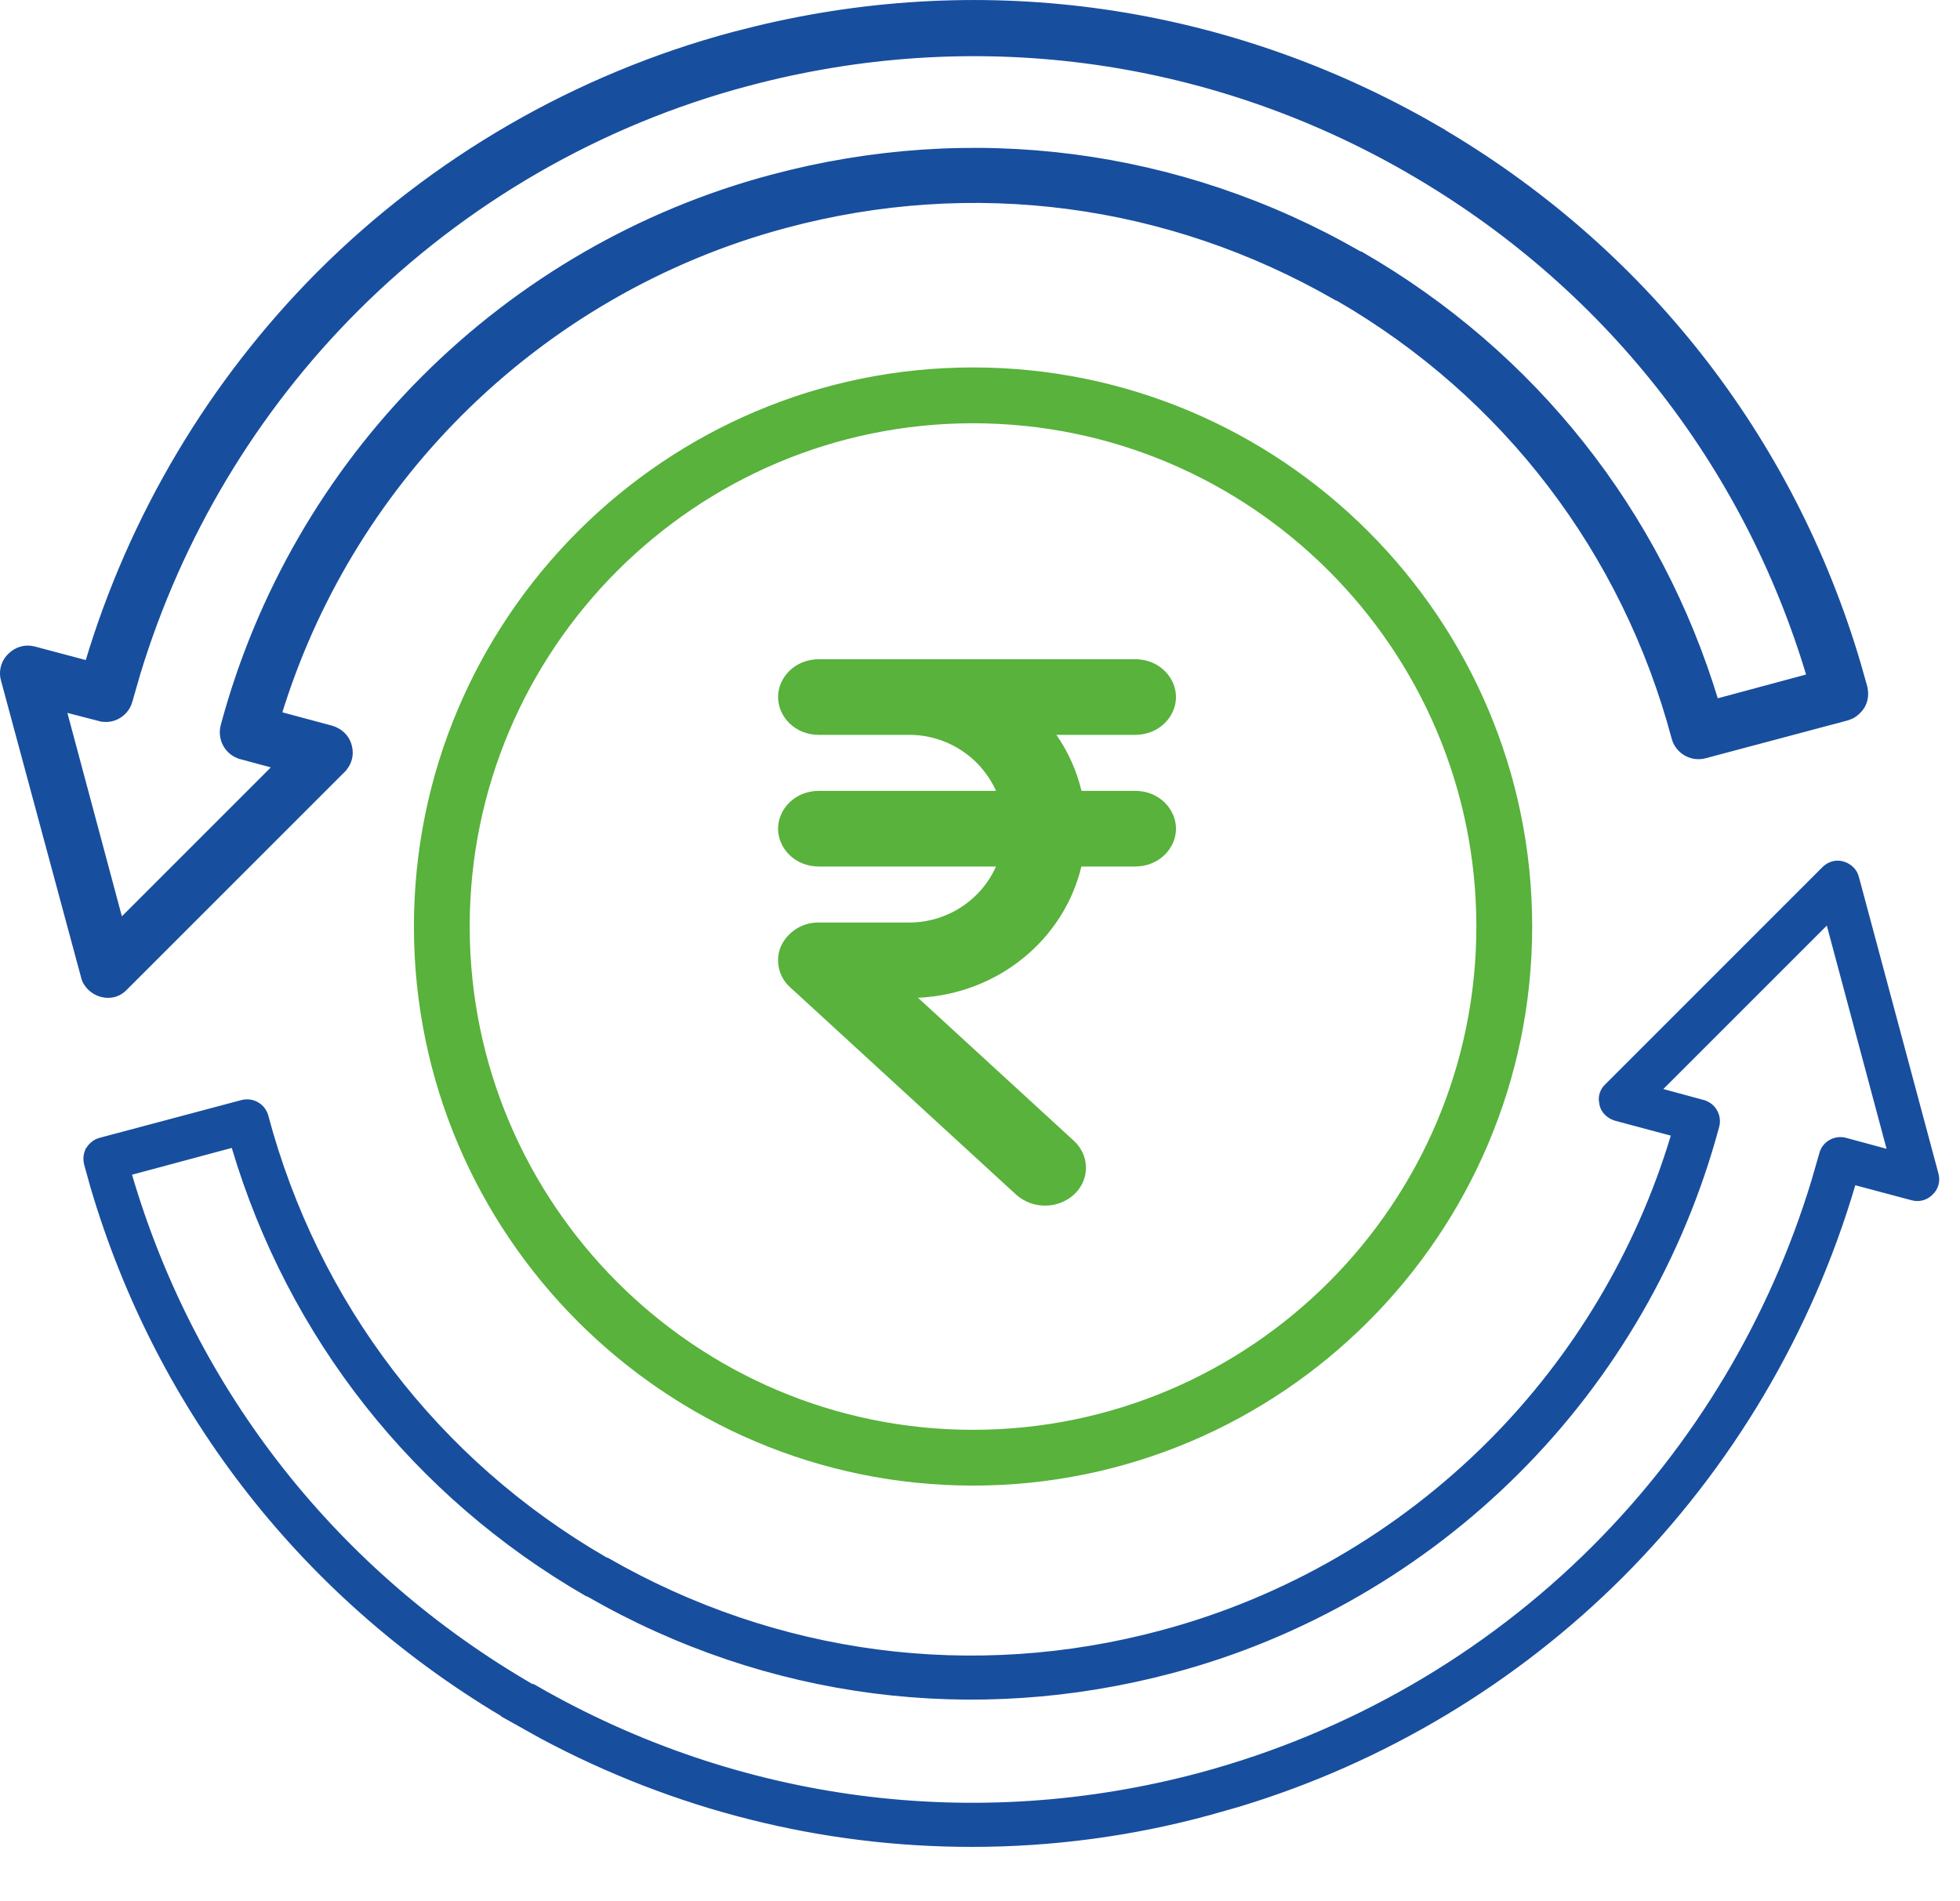
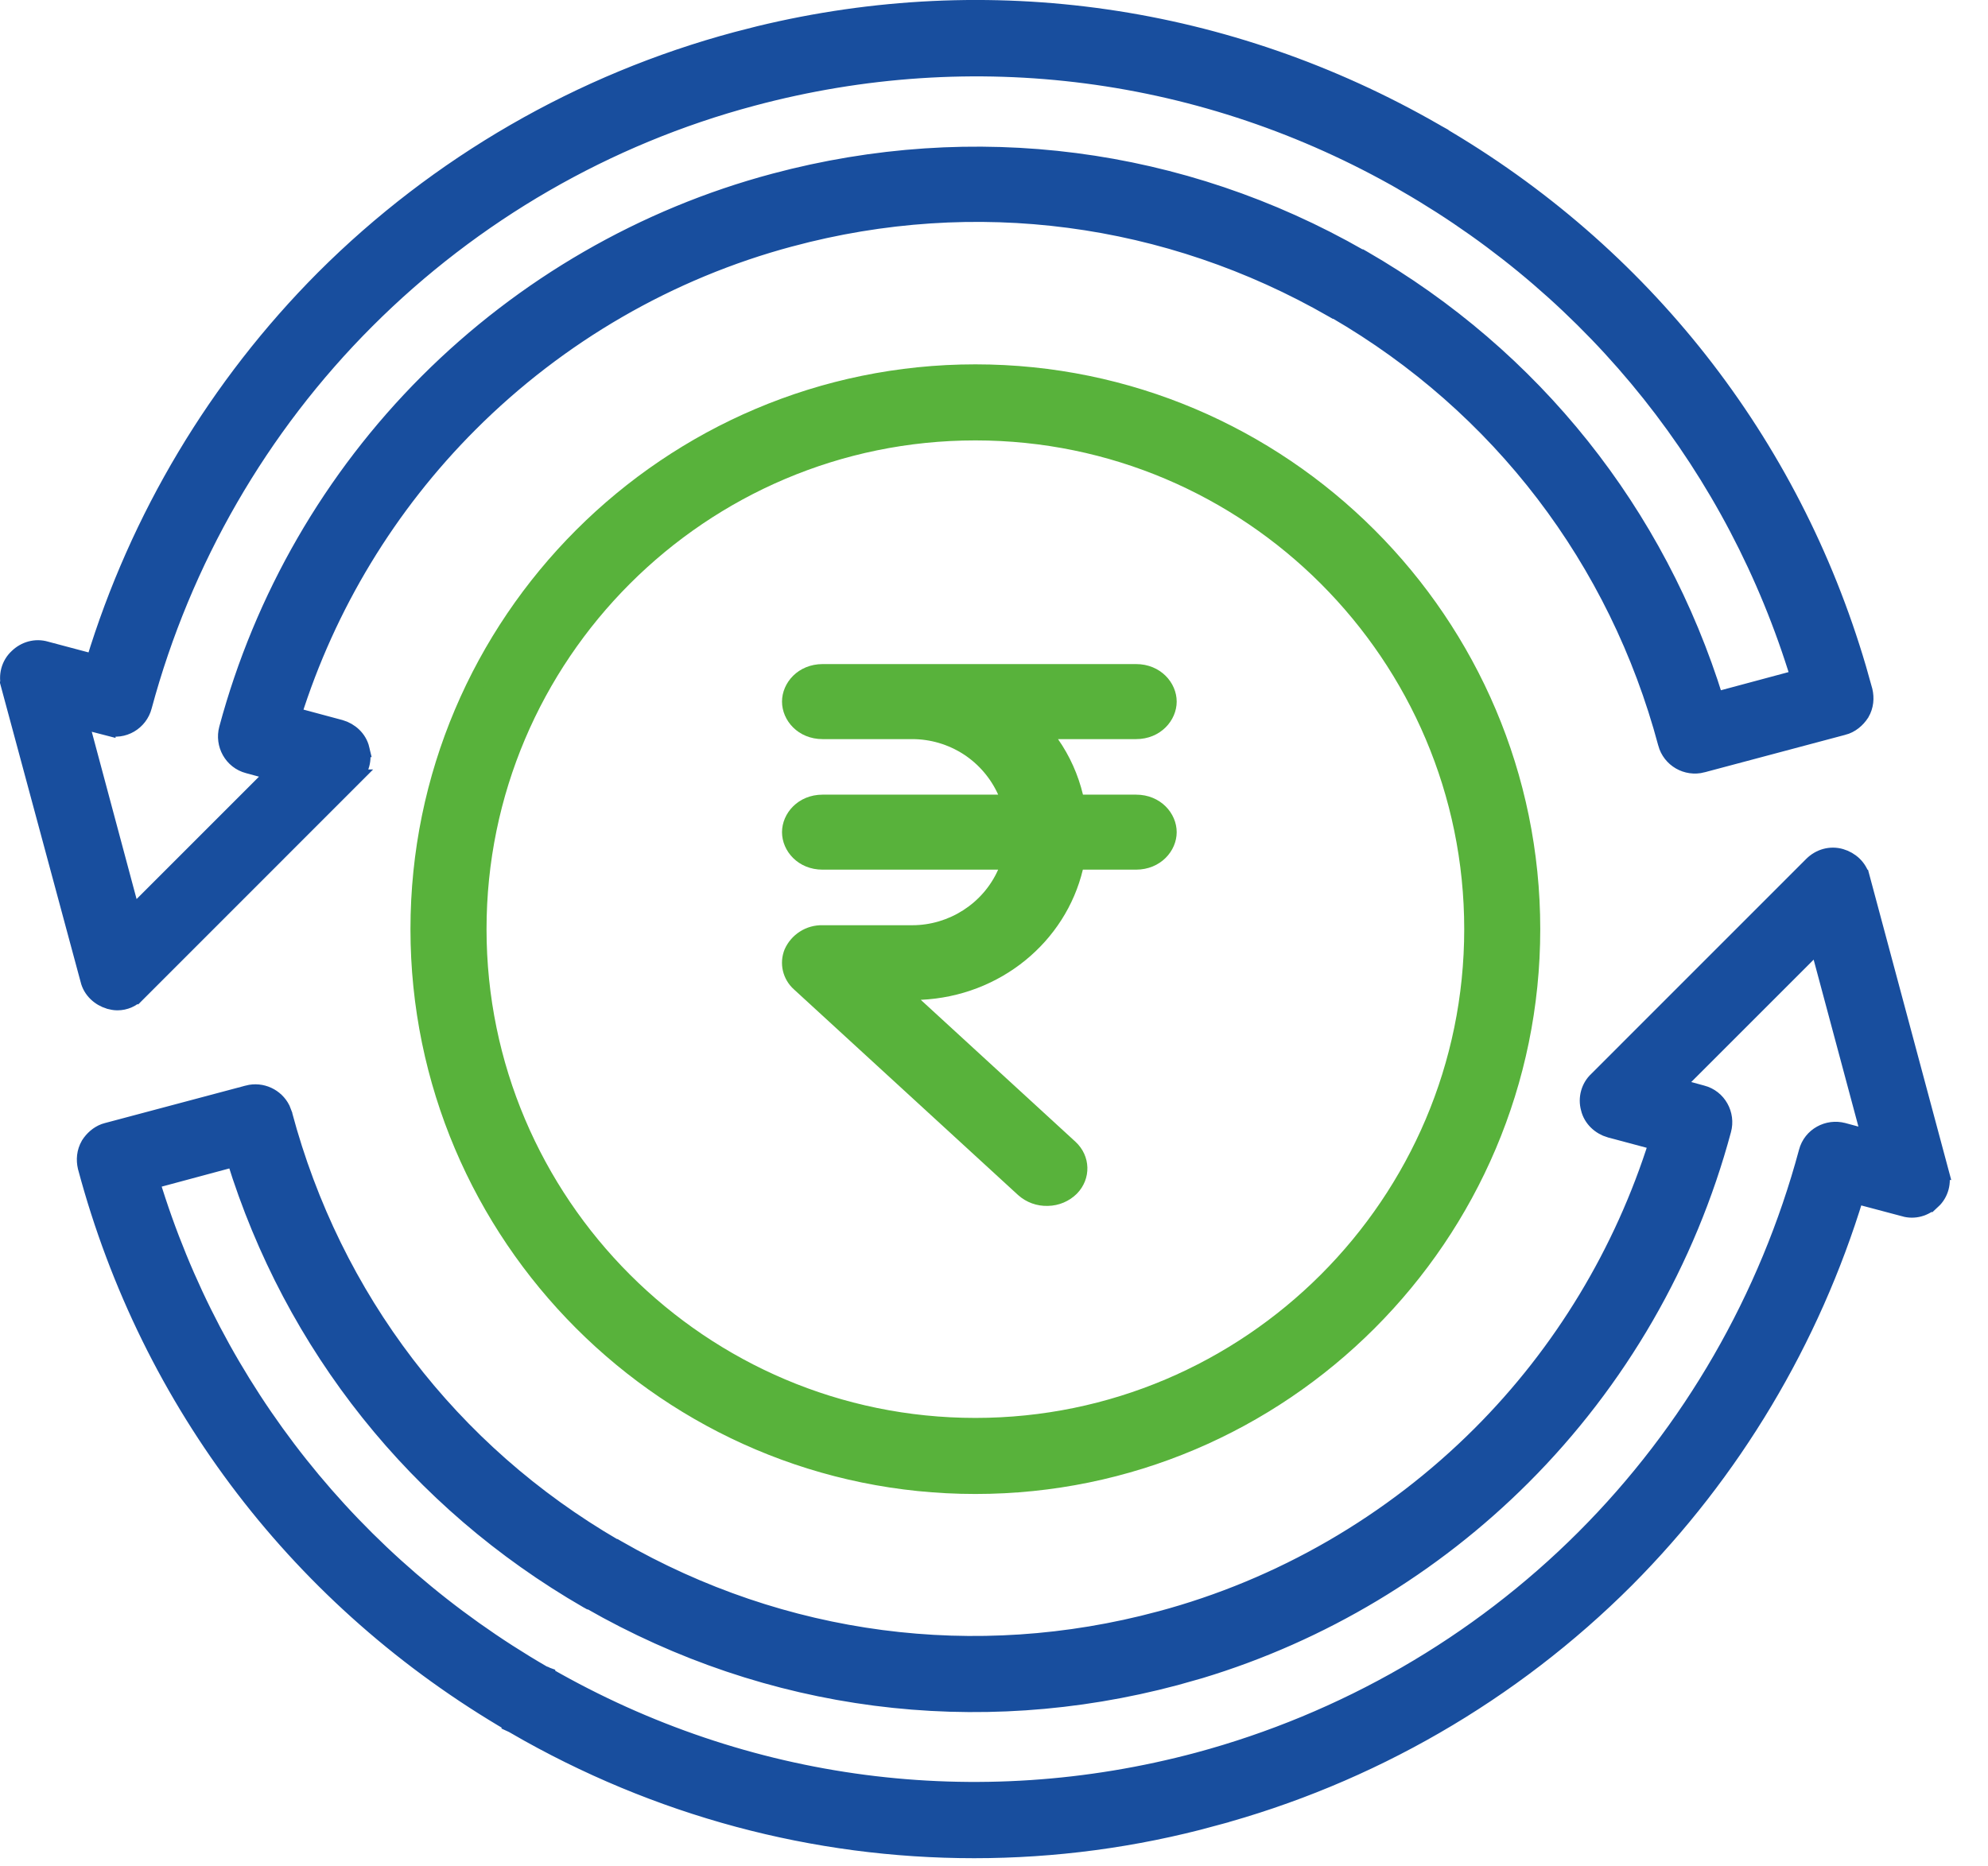
- <svg xmlns="http://www.w3.org/2000/svg" width="33" height="32" viewBox="0 0 33 32" fill="none">
-   <path d="M31.024 14.554C31.136 14.587 31.223 14.671 31.248 14.776L31.249 14.778L32.588 19.771V19.773C32.62 19.881 32.588 20.001 32.506 20.077L32.505 20.079C32.421 20.163 32.306 20.193 32.199 20.162H32.197L31.251 19.91L31.204 19.897L31.189 19.944C30.459 22.422 29.117 24.686 27.296 26.514C25.506 28.305 23.288 29.635 20.86 30.372L20.372 30.511C19.052 30.873 17.703 31.049 16.36 31.049C13.851 31.049 11.374 30.435 9.111 29.221L8.662 28.97L8.659 28.969L8.646 28.961C8.64 28.957 8.633 28.953 8.624 28.948H8.625C5.182 26.948 2.686 23.771 1.568 19.968L1.465 19.597C1.446 19.512 1.452 19.43 1.496 19.355L1.495 19.354C1.53 19.3 1.58 19.255 1.633 19.228L1.688 19.208L4.077 18.572C4.25 18.527 4.423 18.629 4.468 18.795C5.315 21.966 7.343 24.619 10.173 26.26L10.175 26.262C10.177 26.264 10.18 26.265 10.183 26.266C10.185 26.268 10.189 26.27 10.193 26.272C10.199 26.275 10.206 26.274 10.213 26.276C13.065 27.916 16.383 28.355 19.562 27.501C21.649 26.944 23.559 25.837 25.089 24.307C26.53 22.866 27.592 21.083 28.179 19.136L28.193 19.088L28.144 19.074L27.204 18.823H27.205C27.094 18.79 27.005 18.706 26.98 18.6V18.597L26.968 18.515C26.967 18.432 27.001 18.35 27.063 18.294L30.719 14.637C30.803 14.553 30.918 14.523 31.024 14.554ZM30.722 15.55L27.908 18.364L27.992 18.386L28.673 18.571V18.572C28.844 18.616 28.942 18.795 28.897 18.962C28.307 21.158 27.15 23.163 25.543 24.769C23.936 26.376 21.924 27.54 19.735 28.122C16.397 29.013 12.919 28.564 9.927 26.847L9.924 26.845C9.922 26.844 9.92 26.843 9.917 26.841C9.915 26.84 9.91 26.838 9.905 26.836C9.9 26.833 9.894 26.833 9.887 26.831C6.999 25.165 4.901 22.505 3.95 19.315L3.936 19.268L3.889 19.281L2.21 19.732L2.16 19.746L2.175 19.795C3.251 23.454 5.657 26.506 8.975 28.421L8.985 28.427H9.004L9.005 28.428C9.006 28.429 9.007 28.429 9.009 28.43C9.011 28.432 9.017 28.435 9.022 28.437V28.436C12.436 30.395 16.413 30.915 20.213 29.898C22.722 29.223 25.016 27.902 26.85 26.068C28.569 24.349 29.837 22.225 30.545 19.899L30.68 19.431C30.724 19.26 30.902 19.163 31.069 19.208L31.75 19.392L31.834 19.416L31.812 19.332L30.806 15.573L30.783 15.49L30.722 15.55Z" fill="#184E9E" stroke="#184E9E" stroke-width="0.1" />
-   <path d="M12.729 0.491C16.622 -0.453 20.659 0.131 24.146 2.137H24.145C24.154 2.142 24.162 2.146 24.167 2.15L24.18 2.159L24.183 2.16C27.649 4.173 30.16 7.37 31.285 11.199L31.39 11.571V11.573C31.415 11.679 31.407 11.788 31.348 11.89L31.347 11.892C31.304 11.959 31.241 12.018 31.169 12.055L31.095 12.083L28.706 12.719V12.72C28.479 12.779 28.253 12.644 28.194 12.425C27.354 9.279 25.342 6.649 22.535 5.021V5.02L22.519 5.012H22.509L22.498 5.006C19.669 3.378 16.375 2.943 13.222 3.79C11.152 4.343 9.257 5.441 7.74 6.958C6.323 8.375 5.276 10.118 4.691 12.029L5.579 12.268H5.58C5.72 12.309 5.838 12.416 5.873 12.561L5.885 12.616C5.904 12.743 5.859 12.875 5.764 12.964L5.765 12.965L2.11 16.62C2.027 16.711 1.925 16.753 1.816 16.753C1.78 16.753 1.738 16.744 1.707 16.737H1.705C1.565 16.695 1.446 16.587 1.412 16.441V16.44L0.066 11.45L0.054 11.396C0.035 11.268 0.08 11.134 0.176 11.044C0.284 10.937 0.434 10.895 0.578 10.936L1.478 11.175C2.216 8.7 3.561 6.438 5.383 4.609C7.305 2.687 9.717 1.291 12.352 0.586L12.729 0.491ZM23.697 2.853C20.305 0.906 16.354 0.391 12.579 1.401H12.578C10.086 2.064 7.808 3.384 5.987 5.204C4.28 6.912 3.02 9.021 2.316 11.331L2.182 11.796C2.123 12.022 1.89 12.156 1.67 12.09V12.091L1.064 11.934L2.026 15.526L4.656 12.896L4.059 12.735V12.734C3.831 12.674 3.707 12.44 3.765 12.222C4.359 10.009 5.525 7.989 7.144 6.37C8.763 4.751 10.791 3.577 12.996 2.991C16.359 2.092 19.863 2.545 22.877 4.274C22.883 4.276 22.888 4.279 22.891 4.281C22.893 4.282 22.894 4.283 22.895 4.284H22.907L22.917 4.29C25.814 5.961 27.924 8.624 28.888 11.819L30.471 11.393C29.395 7.78 27.014 4.769 23.734 2.875V2.874C23.725 2.87 23.717 2.866 23.712 2.863C23.707 2.859 23.703 2.856 23.699 2.854L23.697 2.853Z" fill="#184E9E" stroke="#184E9E" stroke-width="0.1" />
-   <path d="M16.383 6.237C21.545 6.237 25.747 10.439 25.747 15.601C25.747 20.763 21.544 24.965 16.383 24.965C11.221 24.965 7.019 20.763 7.019 15.601C7.019 10.439 11.221 6.237 16.383 6.237ZM16.383 7.077C11.683 7.077 7.858 10.901 7.858 15.601C7.859 20.301 11.683 24.126 16.383 24.126C21.082 24.125 24.907 20.301 24.907 15.601C24.907 10.902 21.082 7.077 16.383 7.077Z" fill="#58B23B" stroke="#58B23B" stroke-width="0.1" />
-   <path d="M19.11 11.1C19.527 11.1 19.8 11.417 19.8 11.737C19.8 12.057 19.527 12.374 19.11 12.374H17.786C17.986 12.661 18.128 12.98 18.209 13.317H19.11C19.527 13.317 19.8 13.633 19.8 13.954C19.8 14.274 19.527 14.59 19.11 14.591H18.207C17.914 15.813 16.812 16.739 15.456 16.801L18.082 19.211C18.342 19.451 18.352 19.839 18.108 20.09C17.978 20.221 17.801 20.297 17.616 20.3C17.429 20.307 17.247 20.24 17.107 20.115L13.302 16.623C13.209 16.54 13.144 16.43 13.116 16.308C13.088 16.187 13.097 16.06 13.144 15.944C13.199 15.819 13.29 15.714 13.405 15.641C13.52 15.568 13.654 15.531 13.79 15.534H15.312C15.934 15.534 16.514 15.166 16.769 14.591H13.789C13.373 14.591 13.1 14.275 13.1 13.954C13.1 13.634 13.373 13.317 13.79 13.317H16.77C16.643 13.036 16.439 12.798 16.18 12.631C15.921 12.464 15.62 12.374 15.312 12.374H13.79C13.373 12.374 13.1 12.058 13.1 11.737C13.1 11.417 13.373 11.101 13.79 11.1H19.11Z" fill="#58B23B" />
+ <svg xmlns="http://www.w3.org/2000/svg" width="49" height="46" viewBox="0 0 49 46" fill="none">
+   <path d="M44.662 21.314C44.85 21.127 45.118 21.049 45.376 21.125C45.614 21.195 45.824 21.38 45.888 21.64H45.889L47.833 28.89H47.831C47.904 29.143 47.832 29.424 47.636 29.605L47.635 29.604C47.447 29.788 47.183 29.865 46.928 29.79V29.789L45.742 29.474C44.657 33.042 42.71 36.303 40.079 38.944C37.272 41.751 33.75 43.788 29.903 44.817L29.904 44.818C27.964 45.349 25.981 45.609 24.009 45.609C20.074 45.609 16.194 44.579 12.694 42.553V42.551C12.677 42.542 12.664 42.535 12.657 42.53C12.649 42.525 12.65 42.525 12.651 42.526L12.64 42.521L12.741 42.347L12.64 42.52C7.418 39.486 3.678 34.609 2.118 28.779L2.116 28.772C2.075 28.593 2.087 28.399 2.192 28.218L2.196 28.212C2.281 28.079 2.411 27.96 2.569 27.9L2.638 27.879L6.105 26.956L6.106 26.955C6.452 26.865 6.801 27.034 6.952 27.336L7.005 27.472V27.473C8.215 32.006 11.111 35.794 15.153 38.141H15.168L15.215 38.168C19.293 40.515 24.04 41.142 28.586 39.921H28.587C31.571 39.124 34.3 37.541 36.488 35.353C38.5 33.342 39.992 30.863 40.843 28.157L39.681 27.846L39.678 27.846C39.438 27.775 39.225 27.587 39.163 27.323V27.322C39.094 27.072 39.168 26.794 39.362 26.615L44.662 21.314ZM41.3 26.777L41.953 26.955C42.356 27.059 42.575 27.475 42.472 27.856C41.604 31.091 39.899 34.044 37.533 36.41C35.315 38.628 32.572 40.274 29.581 41.178L28.979 41.348C24.066 42.661 18.947 42 14.542 39.475V39.476L14.54 39.475H14.524L14.477 39.449C10.279 37.028 7.211 33.18 5.785 28.562L3.733 29.114C5.3 34.261 8.708 38.551 13.389 41.263C13.405 41.267 13.42 41.273 13.435 41.279C13.45 41.285 13.462 41.292 13.468 41.295C13.471 41.297 13.472 41.298 13.473 41.299H13.474L13.485 41.303V41.304C18.38 44.114 24.083 44.858 29.531 43.4C33.128 42.432 36.417 40.538 39.045 37.91C41.673 35.282 43.567 31.993 44.535 28.396C44.64 27.994 45.055 27.777 45.435 27.88H45.436L46.089 28.056L44.806 23.271L41.3 26.777Z" fill="#184E9E" stroke="#184E9E" stroke-width="0.4" />
+   <path d="M18.706 0.842C24.385 -0.535 30.276 0.318 35.365 3.242C35.388 3.253 35.406 3.266 35.414 3.271L35.419 3.274L35.43 3.28L35.33 3.454L35.43 3.281C40.49 6.22 44.157 10.889 45.8 16.478L45.953 17.022L45.955 17.028C45.996 17.207 45.984 17.402 45.879 17.583L45.875 17.588C45.778 17.74 45.621 17.875 45.432 17.922L45.431 17.922L41.965 18.845L41.964 18.846C41.569 18.949 41.17 18.714 41.066 18.329V18.328C39.856 13.796 36.96 10.007 32.919 7.66H32.903L32.856 7.633C28.777 5.286 24.031 4.659 19.485 5.88H19.484C16.5 6.677 13.771 8.26 11.583 10.448C9.571 12.46 8.077 14.927 7.226 17.632L8.388 17.944L8.393 17.945C8.633 18.015 8.846 18.203 8.908 18.466H8.907C8.976 18.715 8.904 18.989 8.713 19.169L8.714 19.169L3.409 24.476L3.408 24.475C3.264 24.63 3.085 24.707 2.891 24.707C2.822 24.707 2.748 24.691 2.703 24.679L2.695 24.676C2.455 24.606 2.242 24.418 2.18 24.155V24.154L0.227 16.911L0.229 16.91C0.157 16.658 0.228 16.377 0.424 16.196C0.612 16.012 0.877 15.936 1.132 16.011H1.131L2.316 16.326C3.401 12.758 5.349 9.498 7.98 6.857L7.981 6.856C10.788 4.05 14.309 2.013 18.156 0.983L18.706 0.842ZM34.596 4.507C29.701 1.698 23.998 0.954 18.549 2.412C14.953 3.369 11.665 5.274 9.037 7.902C6.409 10.53 4.514 13.817 3.545 17.413C3.444 17.806 3.038 18.047 2.648 17.932V17.933L1.98 17.76L3.263 22.55L6.769 19.044L6.117 18.867C5.714 18.762 5.496 18.347 5.598 17.966C6.467 14.732 8.17 11.779 10.537 9.413C12.903 7.046 15.867 5.332 19.091 4.474C24.004 3.162 29.123 3.822 33.528 6.346L33.531 6.347H33.546L33.593 6.374C37.791 8.794 40.858 12.643 42.284 17.259L44.337 16.708C42.766 11.549 39.347 7.251 34.65 4.54V4.539C34.632 4.529 34.619 4.521 34.612 4.516C34.61 4.515 34.608 4.514 34.607 4.513L34.596 4.507Z" fill="#184E9E" stroke="#184E9E" stroke-width="0.4" />
+   <path d="M24.041 9.182C31.606 9.182 37.764 15.341 37.764 22.906C37.764 30.471 31.605 36.63 24.041 36.63C16.476 36.63 10.317 30.471 10.317 22.906C10.317 15.341 16.476 9.182 24.041 9.182ZM24.041 10.657C17.288 10.657 11.792 16.153 11.792 22.906C11.792 29.659 17.288 35.155 24.041 35.155C30.794 35.155 36.29 29.659 36.29 22.906C36.29 16.153 30.794 10.657 24.041 10.657Z" fill="#58B23B" stroke="#58B23B" stroke-width="0.4" />
+   <path d="M28.001 16.371C28.606 16.371 29.003 16.831 29.003 17.296C29.003 17.76 28.606 18.221 28.001 18.221H26.078C26.369 18.637 26.575 19.101 26.693 19.59H28.001C28.606 19.59 29.003 20.049 29.003 20.515C29.003 20.979 28.606 21.438 28.001 21.439H26.69C26.264 23.214 24.664 24.558 22.695 24.648L26.508 28.147C26.886 28.496 26.9 29.059 26.546 29.424C26.357 29.614 26.1 29.723 25.832 29.728C25.56 29.738 25.295 29.642 25.093 29.46L19.568 24.39C19.433 24.269 19.339 24.11 19.297 23.933C19.256 23.757 19.271 23.572 19.339 23.404C19.419 23.223 19.551 23.07 19.718 22.964C19.884 22.858 20.079 22.804 20.277 22.809H22.486C23.39 22.809 24.232 22.274 24.602 21.439H20.275C19.671 21.439 19.275 20.981 19.275 20.515C19.275 20.05 19.671 19.59 20.277 19.59H24.603C24.419 19.182 24.122 18.836 23.747 18.593C23.371 18.351 22.934 18.221 22.486 18.221H20.277C19.671 18.221 19.275 17.762 19.275 17.296C19.275 16.831 19.671 16.372 20.277 16.371H28.001Z" fill="#58B23B" />
</svg>
